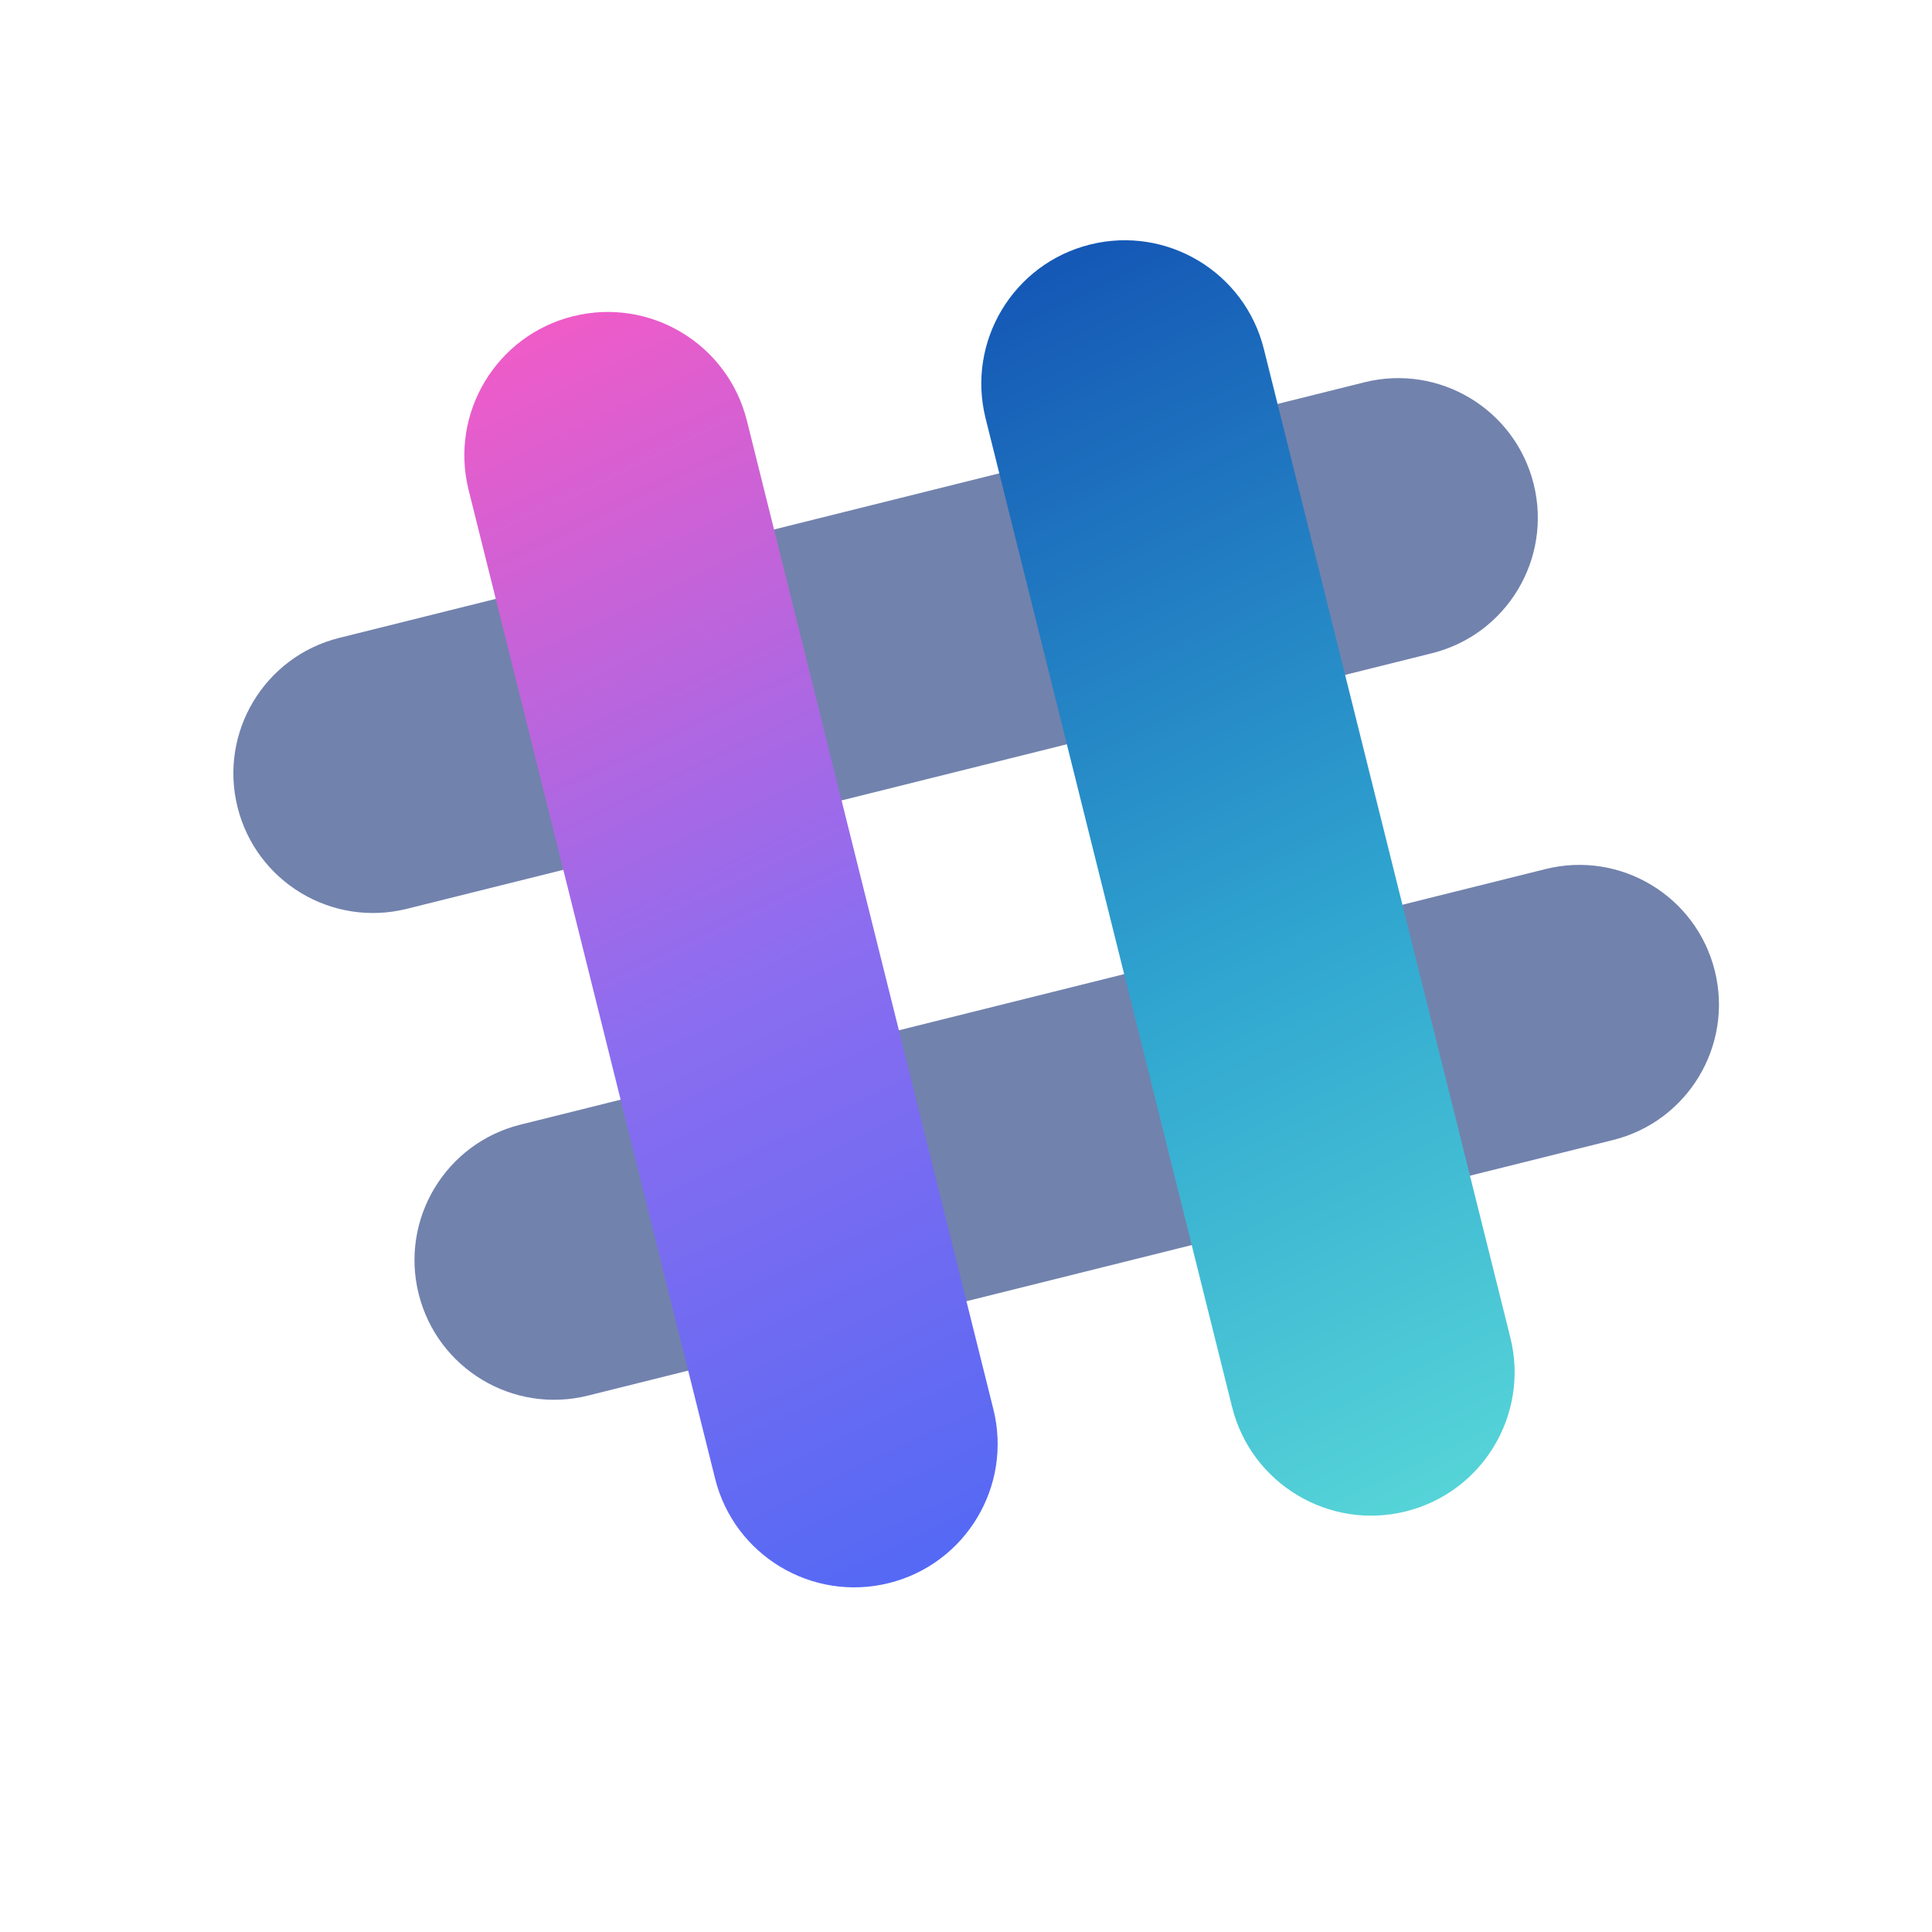
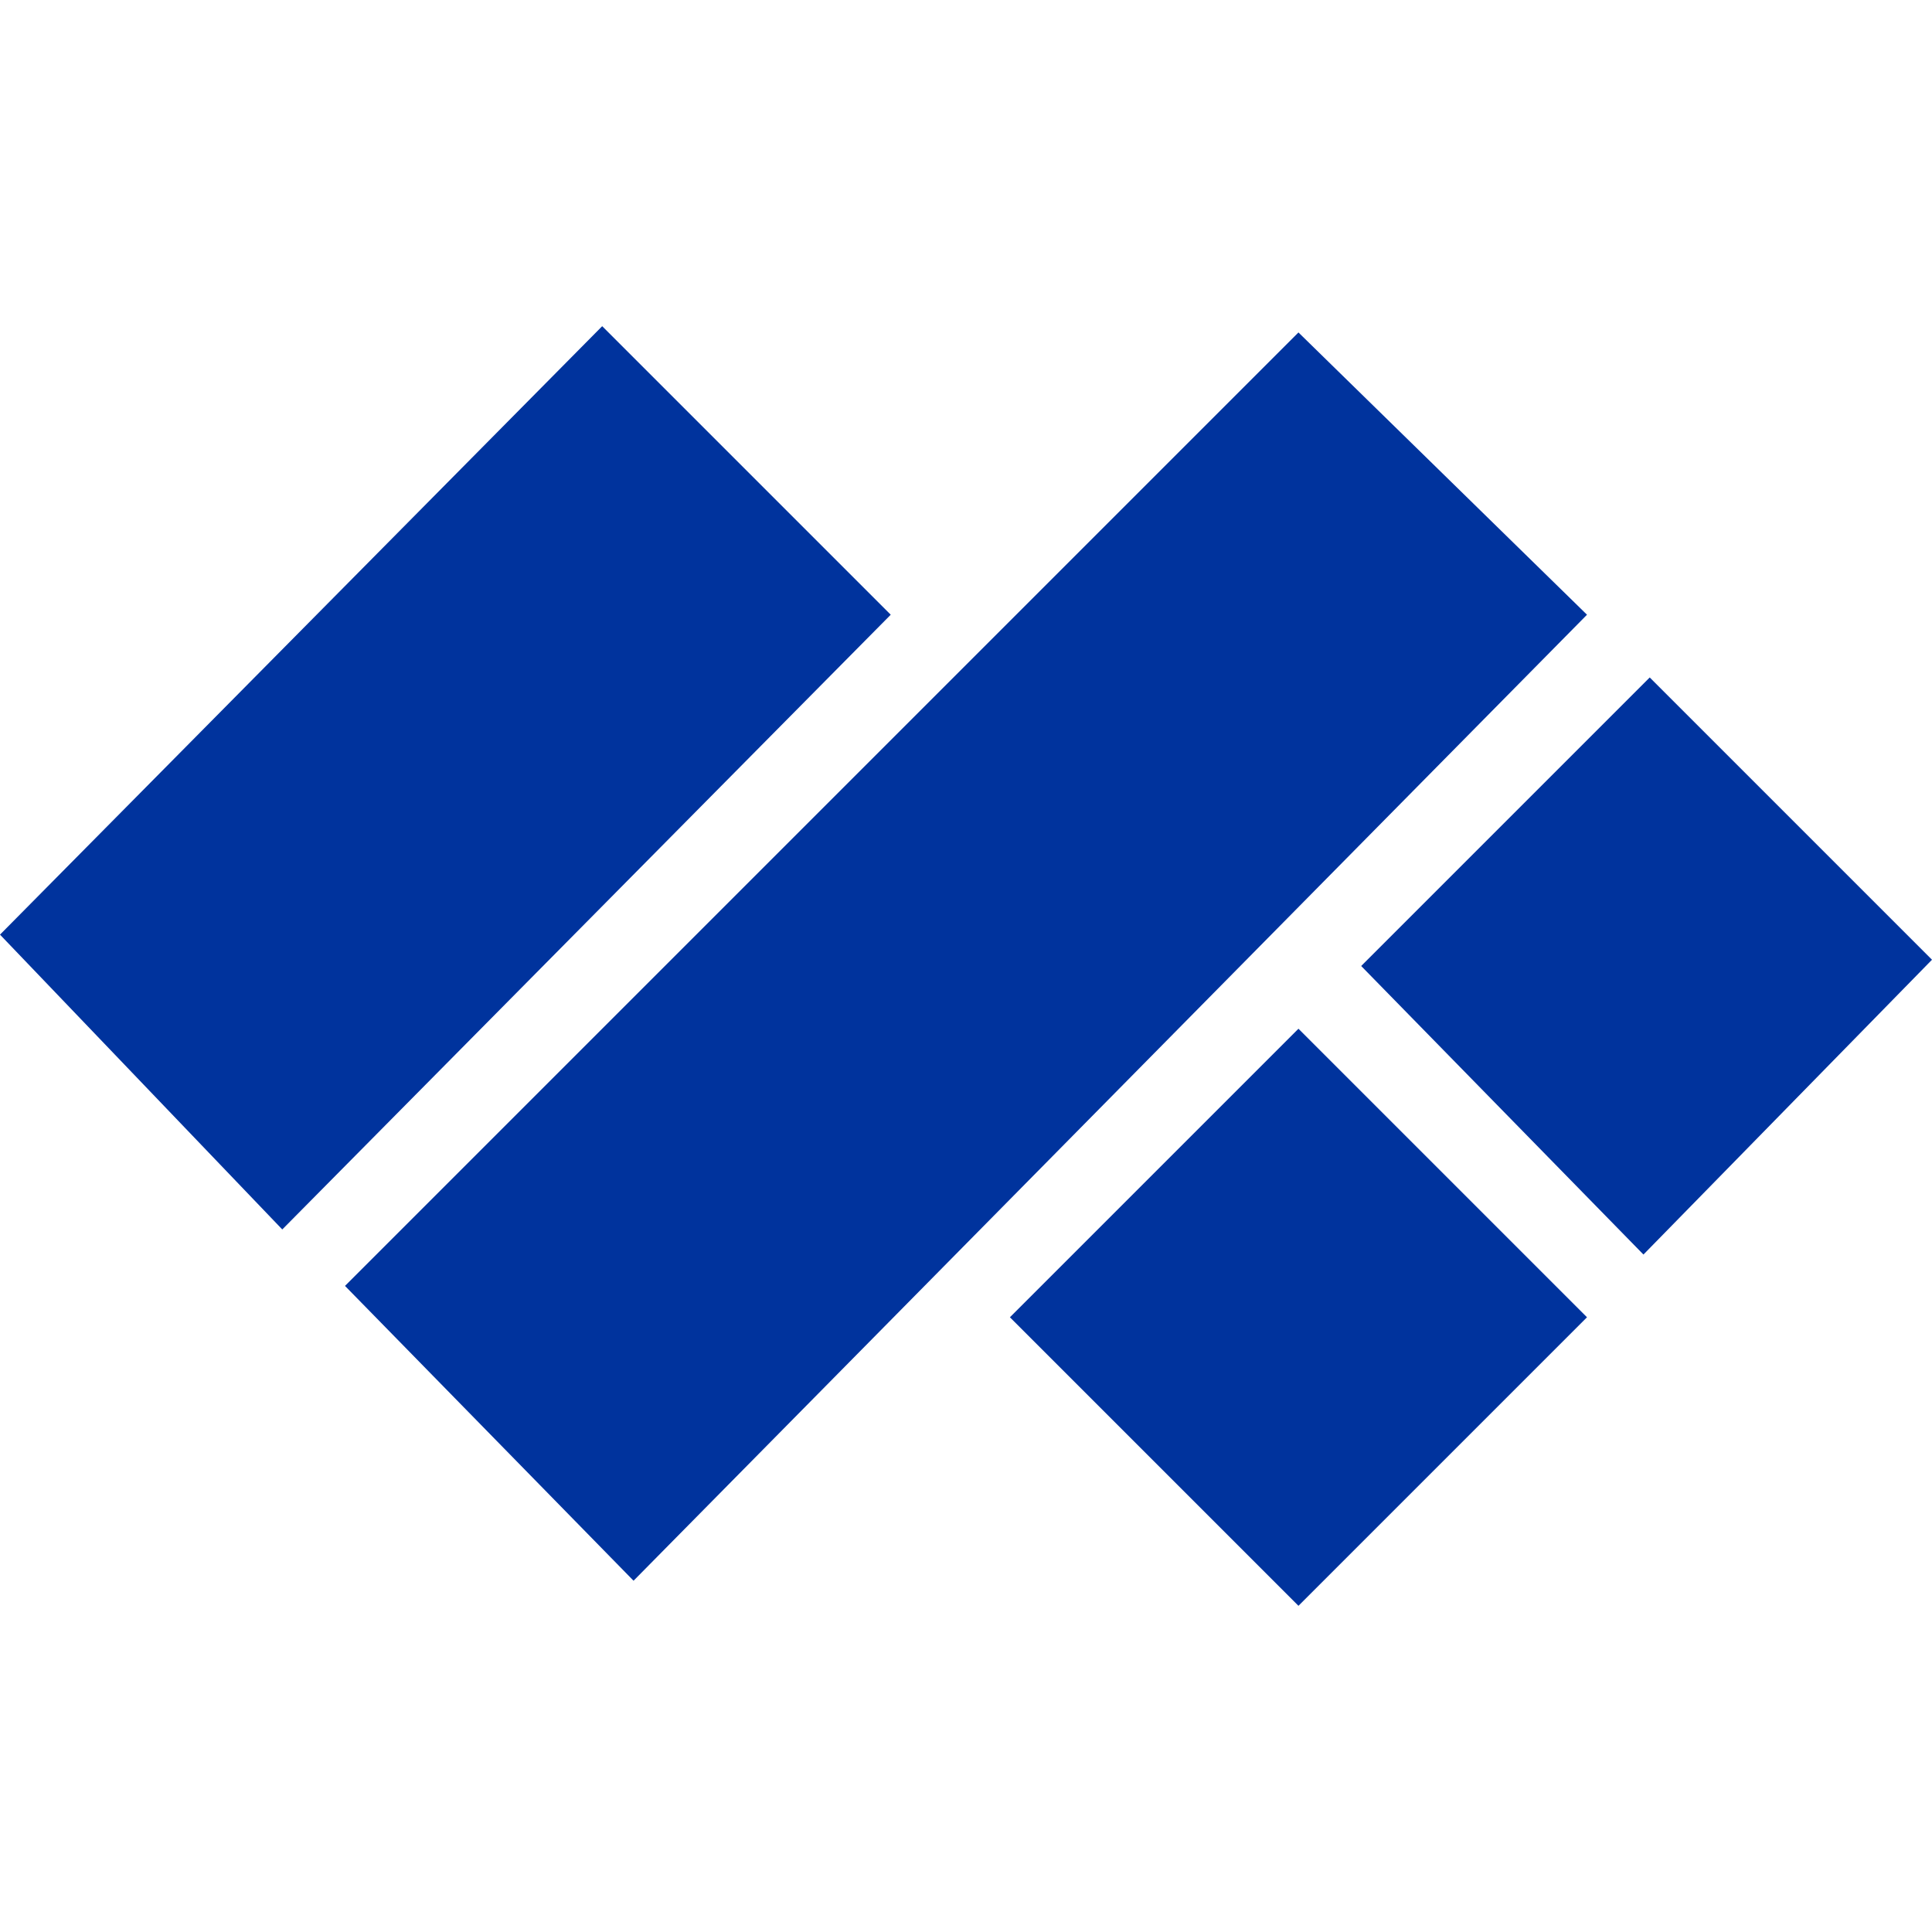
- <svg xmlns="http://www.w3.org/2000/svg" width="512" height="512" viewBox="0 0 512 512" fill="none">
-   <defs>
-     <linearGradient id="leftPillar" x1="154" y1="88" x2="225" y2="432" gradientUnits="userSpaceOnUse">
-       <stop offset="0" stop-color="#F15BC7" />
-       <stop offset="0.52" stop-color="#8C6DF0" />
-       <stop offset="1" stop-color="#5269F4" />
-     </linearGradient>
-     <linearGradient id="rightPillar" x1="291" y1="69" x2="362" y2="413" gradientUnits="userSpaceOnUse">
-       <stop offset="0" stop-color="#1456B5" />
-       <stop offset="0.56" stop-color="#30A6D0" />
-       <stop offset="1" stop-color="#57D6D8" />
-     </linearGradient>
-   </defs>
-   <rect x="54" y="178" width="354" height="74" rx="37" transform="rotate(-14 54 178)" fill="#7182AD" />
-   <rect x="102" y="307" width="354" height="74" rx="37" transform="rotate(-14 102 307)" fill="#7182AD" />
-   <rect x="115" y="93" width="76" height="346" rx="38" transform="rotate(-14 115 93)" fill="url(#leftPillar)" />
-   <rect x="252" y="74" width="76" height="346" rx="38" transform="rotate(-14 252 74)" fill="url(#rightPillar)" />
+ <svg xmlns="http://www.w3.org/2000/svg" width="512" height="512" viewBox="18 105 924 612" fill="none">
+   <path d="M306 105 L444 243 L153 537 L18 396 Z" fill="#00339D" />
+   <path d="M639 108 L777 243 L321 705 L183 564 Z" fill="#00339D" />
+   <path d="M807 273 L942 408 L804 549 L669 411 Z" fill="#00339D" />
+   <path d="M639 441 L777 579 L639 717 L501 579 Z" fill="#00339D" />
</svg>
